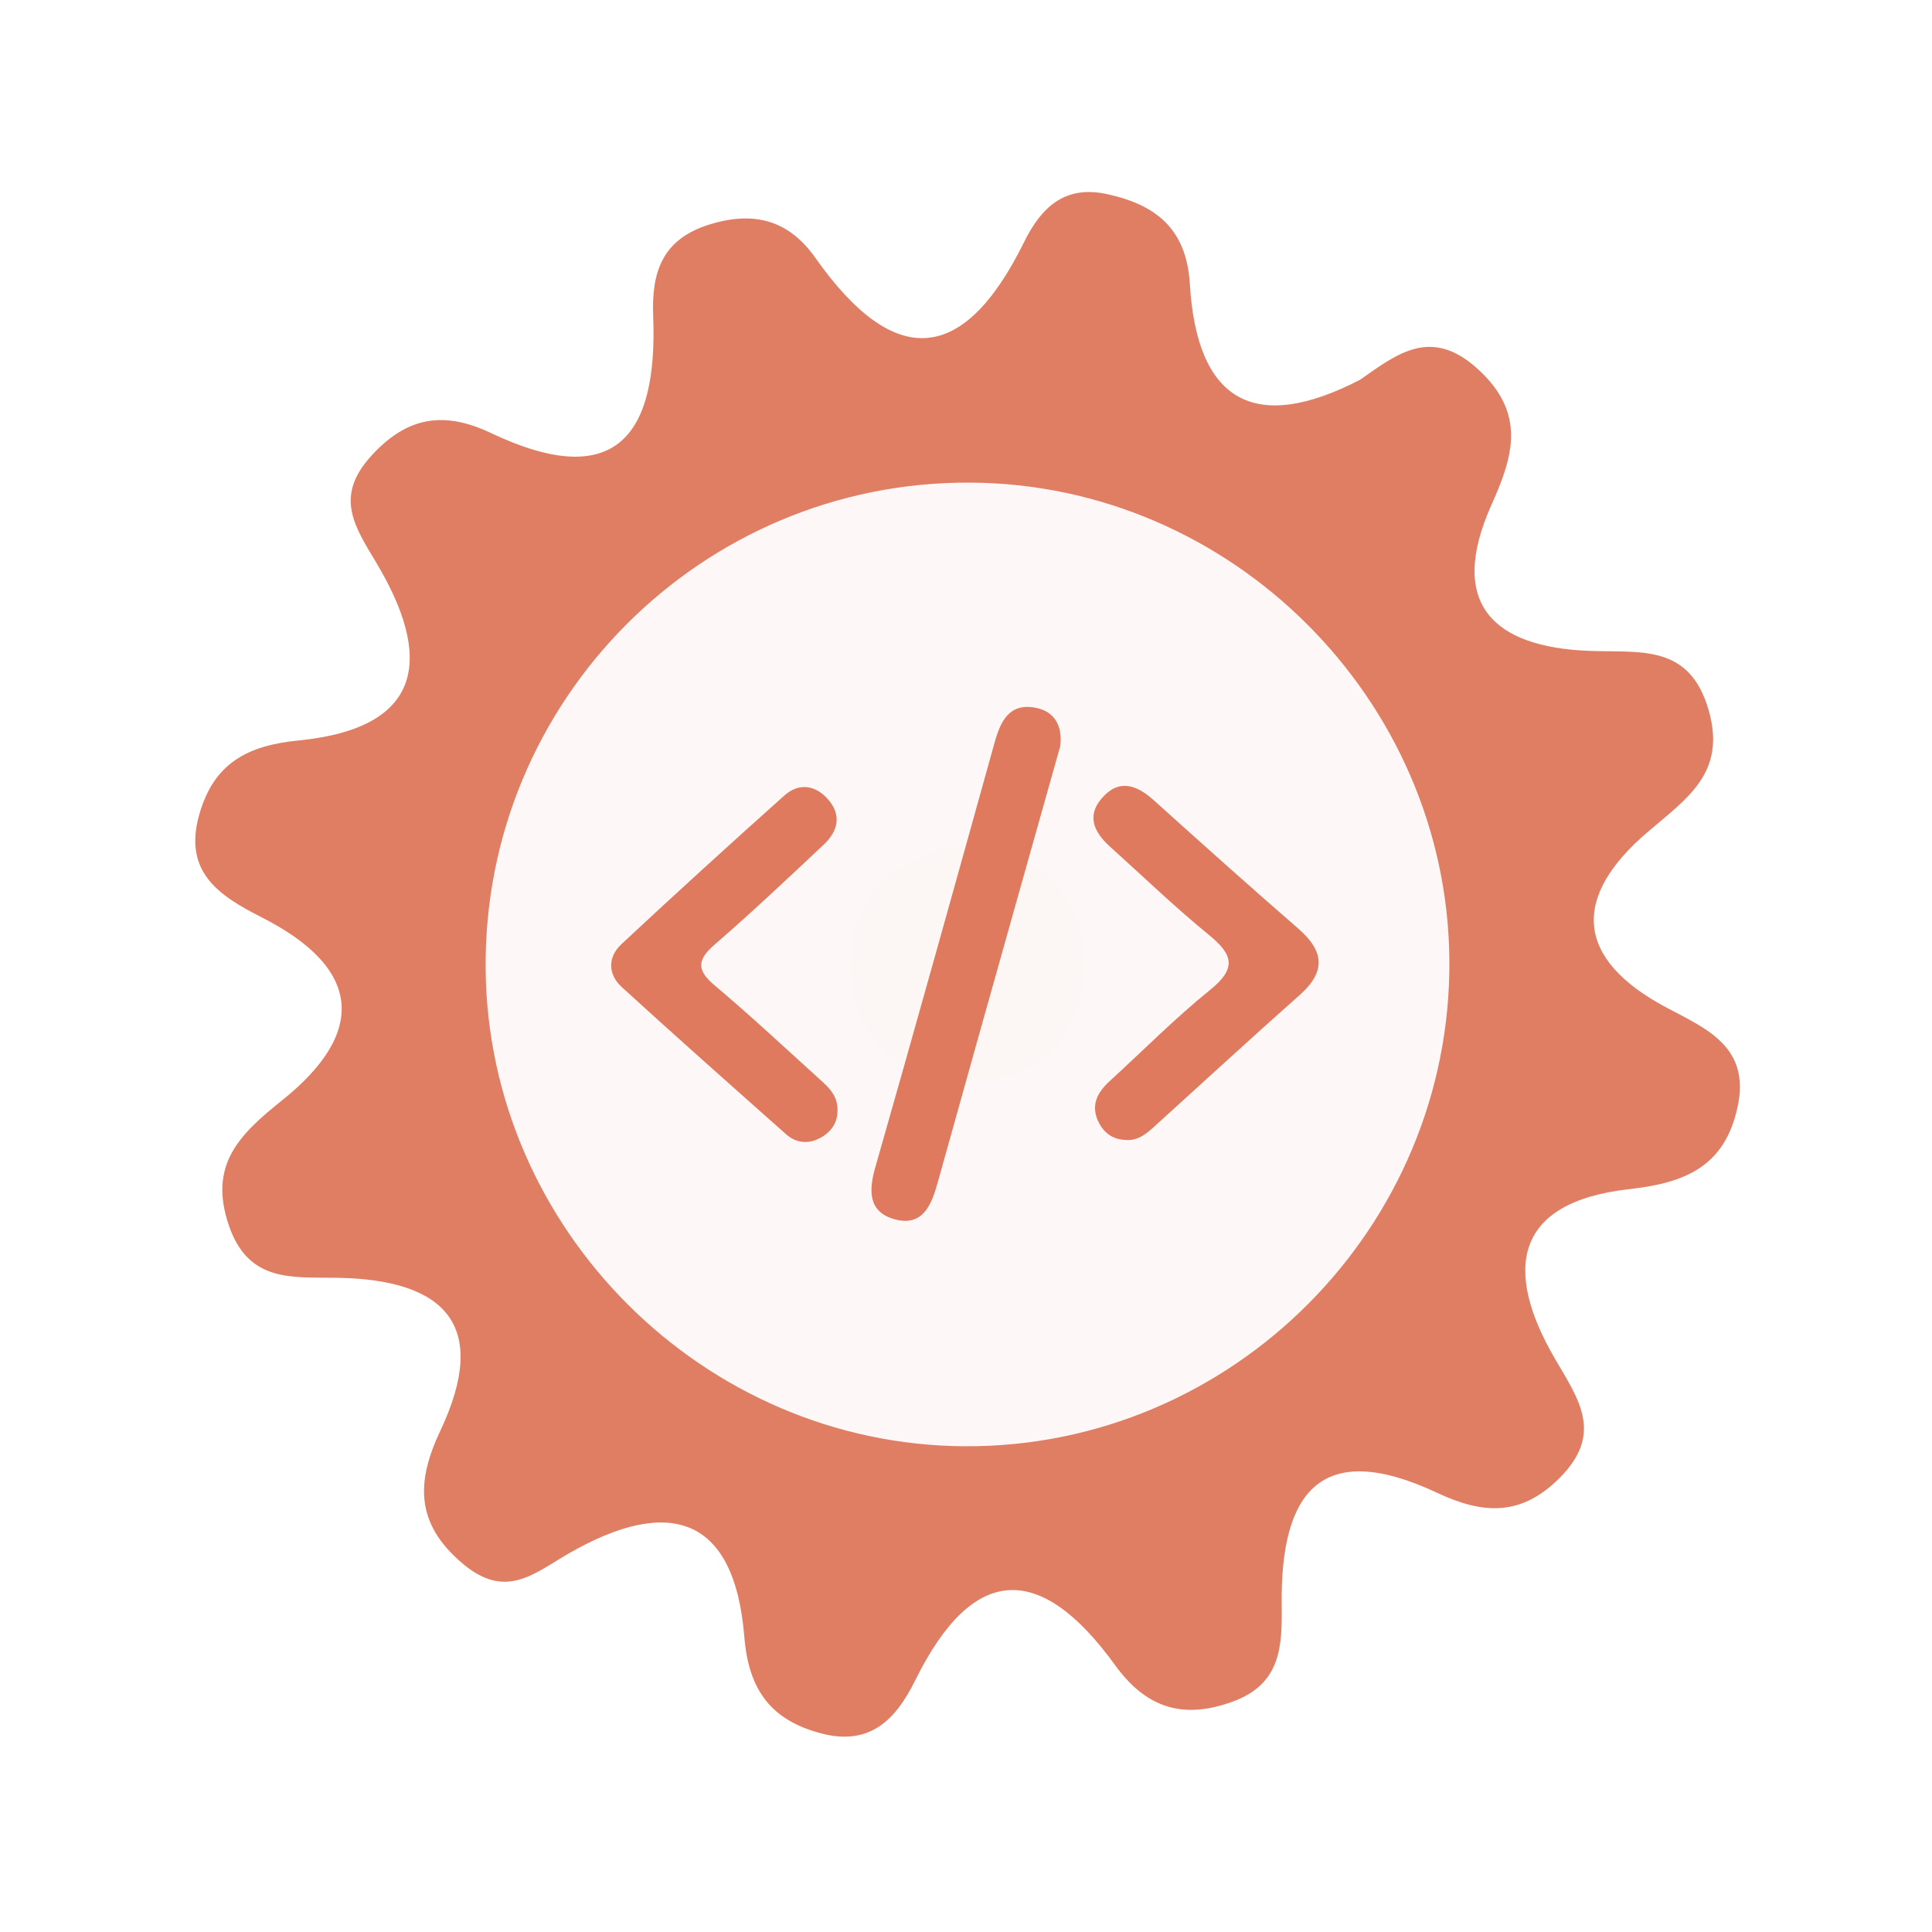
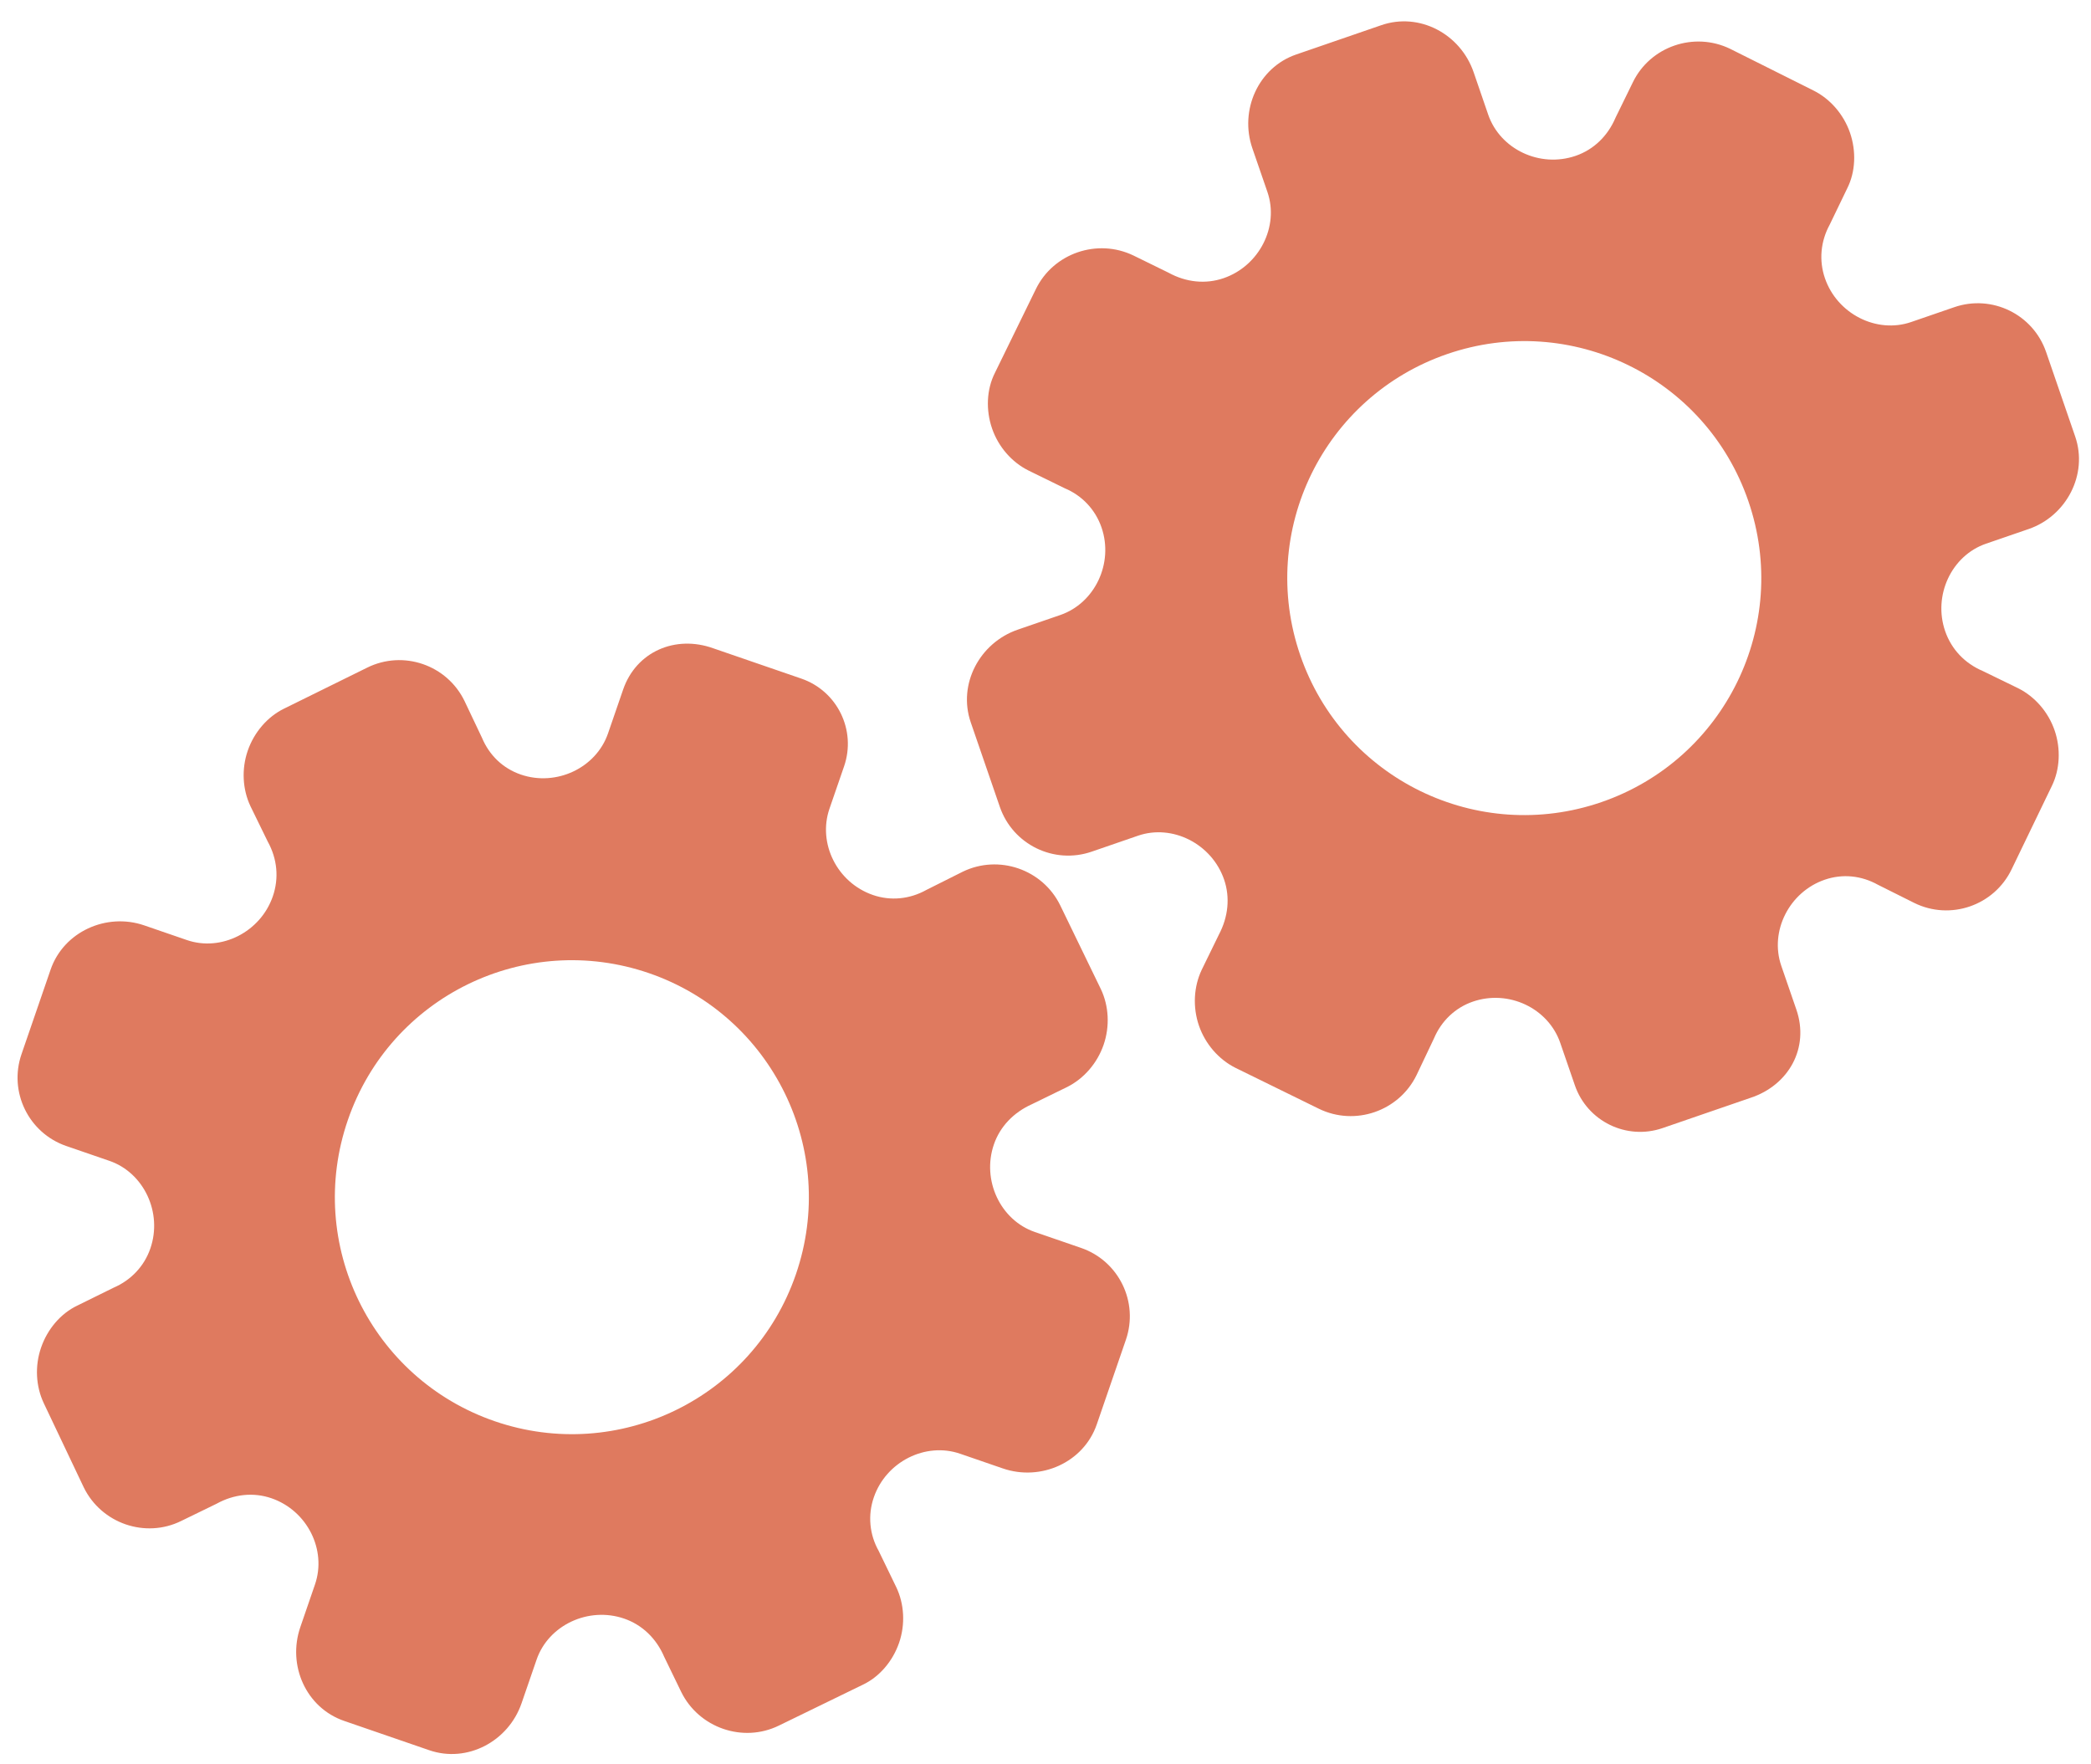
- <svg xmlns="http://www.w3.org/2000/svg" version="1.1" id="Calque_1" x="0px" y="0px" viewBox="0 0 400 400" style="enable-background:new 0 0 400 400;" xml:space="preserve">
+ <svg xmlns="http://www.w3.org/2000/svg" version="1.1" id="Calque_1" x="0px" y="0px" viewBox="0 0 56.483 47.636" style="enable-background:new 0 0 56.483 47.636;" xml:space="preserve">
  <style type="text/css">
- 	.st0{fill:#E07E64;}
- 	.st1{fill:#FDF8F7;}
- 	.st2{fill:#FCF6F4;}
+ 	.st0{display:none;}
+ 	.st1{display:inline;}
+ 	.st2{fill:#FEFEFE;}
	.st3{fill:#DF7A5F;}
+ 	.st4{fill:#FEFDFD;}
+ 	.st5{fill:#DF7B61;}
+ 	.st6{display:none;fill:#DF7A5F;}
</style>
+   <g class="st0">
+     <g class="st1">
+       <path class="st2" d="M-20.415,83.636c0-33.333,0-66.667,0-100c33.333,0,66.667,0,100,0c0,33.333,0,66.667,0,100    C46.252,83.636,12.918,83.636-20.415,83.636z M-2.367,77.461c4.241,0,8.027,0,11.636,0c1.779-3.334,2.089-6.999,4.275-9.976    c2.625-3.574,5.739-5.677,10.368-5.937c5.398-0.304,11.079-3.178,12.639-9.631c0.308-1.272,0.87-2.246,2.12-2.235    c2.648,0.022,4.441-1.862,6.113-3.216c1.438-1.164,1.912-1.662,3.857-0.977c2.262,0.797,4.822,0.029,6.54-1.993    c1.155-1.359,2.411-1.909,4.24-1.93c2.377-0.027,4.713-0.671,6.365-2.646c0.791-0.946,1.739-1.177,2.96-1.353    c3.048-0.44,6.243-1.687,7.515-4.375c1.187-2.509,2.479-5.589,0.742-8.699c-0.704-1.259-0.387-2.585,0.122-4.083    c0.578-1.697,0.475-3.862-0.021-5.629c-0.602-2.141-1.727-4.599-4.127-5.022c-2.211-0.389-2.393-2.065-3.005-3.334    c-1.494-3.095-3.744-5.012-7.059-5.8c-2.075-0.494-4.041-1.496-5.064-3.327c-1.397-2.502-3.834-3.518-6.07-4.571    c-3.583-1.686-6.468-1.372-11.653-0.199c-1.333,0.302-2.636-0.042-4.11-0.765c-5.453-2.677-11.21-3.44-16.734-0.075    c-1.717,1.046-2.98,0.963-4.878,0.415C10.235-9.1,6.159-8.571,2.907-5.192c-0.923,0.96-1.88,1.888-2.824,2.828    c-1.166,0-2.364-0.177-3.491,0.031C-8.088-1.468-13.643,4.563-14.374,9.605c-0.146,1.01-0.21,1.833-1.054,2.586    c-3.631,3.236-3.989,7.114-1.668,11.183c0.933,1.634,0.977,2.873,0.049,4.468c-0.683,1.175-1.114,2.575-1.332,3.927    c-0.585,3.624,1.395,6.138,3.964,8.315c0,0.688-0.004,1.35,0.001,2.013c0.033,4.686,1.964,8.413,6.307,10.213    c2.786,1.155,5.283,2.569,7.753,4.249c1.407,0.957,1.606,1.384,1.088,3.09c-0.529,1.742-0.611,3.693-1.043,5.56    c-0.421,1.819-0.309,3.71-1.007,5.593C-2.061,72.811-2.032,75.106-2.367,77.461z" />
+       <path class="st3" d="M-2.367,77.461c0.335-2.355,0.306-4.65,1.05-6.658c0.698-1.883,0.586-3.774,1.007-5.593    c0.432-1.867,0.513-3.818,1.043-5.56c0.519-1.707,0.319-2.133-1.088-3.09c-2.469-1.68-4.967-3.094-7.753-4.249    c-4.343-1.8-6.274-5.527-6.307-10.213c-0.005-0.663-0.001-1.325-0.001-2.013c-2.569-2.177-4.549-4.691-3.964-8.315    c0.218-1.352,0.649-2.752,1.332-3.927c0.928-1.595,0.884-2.834-0.049-4.468c-2.322-4.069-1.963-7.947,1.668-11.183    c0.844-0.753,0.908-1.576,1.054-2.586C-13.643,4.563-8.088-1.468-3.408-2.333c1.127-0.208,2.326-0.031,3.493-0.03    c0.943-0.941,1.899-1.869,2.822-2.829C6.159-8.571,10.235-9.1,14.405-7.896c1.898,0.548,3.161,0.631,4.878-0.415    c5.523-3.366,11.281-2.602,16.734,0.075c1.474,0.724,2.777,1.067,4.11,0.765c5.185-1.173,8.07-1.487,11.653,0.199    c2.236,1.052,4.673,2.069,6.07,4.571c1.023,1.831,2.989,2.833,5.064,3.327c3.315,0.788,5.566,2.705,7.059,5.8    c0.612,1.269,0.794,2.945,3.005,3.334c2.4,0.423,3.525,2.881,4.127,5.022c0.497,1.767,0.599,3.932,0.021,5.629    c-0.51,1.498-0.826,2.824-0.122,4.083c1.737,3.109,0.445,6.19-0.742,8.699c-1.272,2.689-4.467,3.935-7.515,4.375    c-1.221,0.176-2.169,0.407-2.96,1.353c-1.652,1.975-3.987,2.618-6.365,2.646c-1.829,0.021-3.085,0.57-4.24,1.93    c-1.718,2.022-4.278,2.79-6.54,1.993c-1.945-0.686-2.419-0.188-3.857,0.977c-1.672,1.354-3.466,3.239-6.113,3.216    c-1.25-0.011-1.812,0.964-2.12,2.235c-1.561,6.453-7.241,9.327-12.639,9.631c-4.629,0.26-7.743,2.363-10.368,5.937    c-2.187,2.977-2.497,6.642-4.275,9.976C5.66,77.461,1.874,77.461-2.367,77.461z M35.599,3.732    c-0.091,2.616-0.673,4.597-1.425,4.794c-2.11,0.552-3.856-0.016-5.023-1.956c-0.9,0.9-1.722,1.722-2.737,2.737    c2.321,0.954,2.704,2.929,2.019,4.889c-0.75,2.145-3.109,1.171-4.758,1.55c0,1.342,0,2.457,0,3.785    c1.683,0.35,4.034-0.578,4.774,1.564c0.672,1.946,0.05,3.84-1.897,4.956c0.908,0.931,1.718,1.76,2.88,2.95    c1.001-1.033,1.986-2.05,2.983-3.08c0.882,0.597,2.266,1.089,2.861,2.062c0.593,0.972,0.396,2.426,0.523,3.488    c1.394,0,2.506,0,3.916,0c-0.86-3.268,0.707-4.907,3.507-5.699c0.939,0.939,1.879,1.879,2.891,2.891    c0.765-0.849,1.529-1.698,2.395-2.659c-1.783-1.064-2.479-2.941-1.822-4.869c0.727-2.133,3.056-1.298,4.661-1.569    c0-1.457,0-2.682,0-3.892c-1.814-0.139-3.796,0.487-4.587-1.437c-0.847-2.057-0.045-3.832,1.909-5.042    c-0.905-0.871-1.737-1.671-2.776-2.672c-0.899,2.303-2.928,2.611-4.836,1.979c-2.144-0.71-1.237-3.075-1.572-4.771    C38.162,3.732,37.047,3.732,35.599,3.732z M15.411,47.636c0.057-0.745,0.07-1.521,0.182-2.282c0.326-2.228,0.98-2.632,3.132-2.766    c1.418-0.089,2.045,0.793,2.873,1.548c0.178,0.162,0.45,0.222,0.126,0.07c1.102-0.778,1.998-1.411,3.113-2.199    c-2.437-1.083-2.687-3.013-2.168-4.747c0.573-1.914,2.515-1.708,4.178-1.65c0.239,0.008,0.491-0.341,0.546-0.382    c0-1.254,0-2.364,0-3.424c-1.675-0.462-3.689,0.531-4.566-1.461c-0.945-2.148,0.036-3.9,1.276-4.817    c-0.845-1.057-1.518-1.899-2.229-2.788c-0.959,1.005-1.868,1.959-2.751,2.883c-1.09-0.728-2.462-1.212-3.082-2.179    c-0.621-0.967-0.49-2.416-0.719-3.835c-1.317,0.076-2.538,0.147-4.019,0.232c1.34,3.573-1.046,4.604-3.778,5.851    c-0.706-0.795-1.649-1.856-2.353-2.65c-0.882,0.676-1.767,1.355-2.827,2.168c2.235,1.114,2.659,2.891,2.19,4.736    c-0.668,2.626-3.385,1.191-4.791,1.869c0,1.417,0,2.532,0,3.71c1.795,0.336,4.064-0.552,4.788,1.737    c0.623,1.97-0.286,3.681-1.585,4.581c0.777,1.063,1.43,1.957,2.092,2.861c1.221-1.255,2.08-2.238,3.912-2.142    c3.767,0.197,2.045,3.439,2.901,5.075C13.092,47.636,14.089,47.636,15.411,47.636z" />
+       <path class="st4" d="M35.599,3.732c1.448,0,2.563,0,3.885,0c0.335,1.696-0.573,4.061,1.572,4.771    c1.909,0.632,3.937,0.324,4.836-1.979c1.039,1,1.871,1.801,2.776,2.672c-1.955,1.209-2.756,2.984-1.909,5.042    c0.792,1.923,2.773,1.298,4.587,1.437c0,1.21,0,2.435,0,3.892c-1.605,0.272-3.934-0.564-4.661,1.569    c-0.657,1.928,0.039,3.805,1.822,4.869c-0.866,0.961-1.631,1.811-2.395,2.659c-1.012-1.012-1.951-1.951-2.891-2.891    c-2.799,0.792-4.367,2.432-3.507,5.699c-1.41,0-2.521,0-3.916,0c-0.127-1.062,0.07-2.516-0.523-3.488    c-0.594-0.973-1.978-1.464-2.861-2.062c-0.997,1.03-1.982,2.047-2.983,3.08c-1.161-1.19-1.971-2.02-2.88-2.95    c1.948-1.115,2.569-3.009,1.897-4.956c-0.739-2.142-3.091-1.214-4.774-1.564c0-1.329,0-2.444,0-3.785    c1.649-0.379,4.008,0.595,4.758-1.55c0.685-1.961,0.301-3.935-2.019-4.889c1.015-1.015,1.837-1.837,2.737-2.737    c1.167,1.939,2.913,2.508,5.023,1.956C34.926,8.329,35.508,6.347,35.599,3.732z M43.585,17.419    c-0.464-3.342-2.692-5.906-6.214-5.721c-3.357,0.177-5.91,2.63-5.724,6.152c0.177,3.357,2.63,5.91,6.152,5.724    C41.156,23.397,43.494,20.955,43.585,17.419z" />
+       <path class="st4" d="M15.411,47.636c-1.323,0-2.319,0-3.556,0c-0.856-1.636,0.866-4.878-2.901-5.075    c-1.833-0.096-2.692,0.888-3.912,2.142c-0.661-0.905-1.314-1.798-2.092-2.861c1.3-0.901,2.209-2.612,1.585-4.581    c-0.724-2.289-2.994-1.4-4.788-1.737c0-1.178,0-2.293,0-3.71c1.406-0.678,4.123,0.756,4.791-1.869    c0.469-1.845,0.045-3.623-2.19-4.736c1.06-0.813,1.945-1.492,2.827-2.168c0.704,0.793,1.647,1.855,2.353,2.65    c2.731-1.247,5.118-2.278,3.778-5.851c1.48-0.086,2.702-0.156,4.019-0.232c0.228,1.419,0.098,2.868,0.719,3.835    c0.62,0.966,1.992,1.451,3.082,2.179c0.882-0.925,1.792-1.878,2.751-2.883c0.711,0.889,1.384,1.731,2.229,2.788    c-1.24,0.917-2.22,2.669-1.276,4.817c0.876,1.993,2.891,1,4.566,1.461c0,1.059,0,2.17,0,3.424    c-0.055,0.041-0.307,0.39-0.546,0.382c-1.663-0.058-3.606-0.264-4.178,1.65c-0.519,1.734-0.268,3.664,2.168,4.747    c-1.115,0.788-2.011,1.42-3.113,2.199c0.325,0.151,0.052,0.092-0.126-0.07c-0.828-0.755-1.456-1.636-2.873-1.548    c-2.153,0.135-2.806,0.538-3.132,2.766C15.482,46.115,15.468,46.891,15.411,47.636z M19.585,33.633    c-0.04-3.107-2.762-5.982-6.003-5.988c-3.107-0.006-5.982,2.752-5.988,5.993c-0.006,3.107,2.752,5.982,5.993,5.988    C16.695,39.632,19.534,36.874,19.585,33.633z" />
+       <path class="st5" d="M43.585,17.419c-0.091,3.537-2.429,5.978-5.786,6.155c-3.522,0.185-5.975-2.367-6.152-5.724    c-0.185-3.522,2.367-5.975,5.724-6.152C40.893,11.512,43.121,14.076,43.585,17.419z" />
+       <path class="st5" d="M19.585,33.633c-0.051,3.241-2.891,5.998-5.997,5.993c-3.241-0.006-5.998-2.88-5.993-5.988    c0.006-3.241,2.88-5.998,5.988-5.993C16.823,27.652,19.545,30.526,19.585,33.633z" />
+     </g>
+   </g>
+   <rect x="-2.415" y="16.636" class="st6" width="30" height="33" />
+   <rect x="22.585" y="2.636" class="st6" width="30" height="31" />
  <g>
-     <g>
-       <g>
-         <path class="st0" d="M281.582,78.626c7.682-5.363,14.732-11.09,24.478-2.136c9.947,9.139,7.245,17.97,2.74,28.014     c-9.196,20.533,0.414,29.492,20.231,30.252c10.548,0.408,20.787-1.552,24.744,12.336c3.698,12.983-4.551,18.235-12.727,25.238     c-15.557,13.331-15.172,26.123,4.042,36.312c8.218,4.362,17.356,8.111,14.658,20.547c-2.659,12.274-10.711,15.703-22.402,17.01     c-24.169,2.696-26.017,16.986-15.354,35.207c4.934,8.433,10.01,15.432,0.944,24.55c-8.088,8.147-16.054,7.495-25.351,3.134     c-24.324-11.423-32.49,0.124-32.225,23.132c0.097,8.512-0.021,16.432-10.247,20.122c-10.43,3.771-17.965,1.088-24.258-7.607     c-15.373-21.242-29.347-21.158-41.34,3.108c-4.028,8.145-9.34,13.697-19.476,11.042c-10.32-2.697-15.03-8.912-15.926-19.931     c-2.067-25.57-16.028-28.981-36.274-17.377c-7.173,4.109-13.041,9.736-22.008,2.184c-10.023-8.437-9.58-17.134-4.64-27.603     c10.365-21.993,0.673-31.188-21.13-31.602c-9.445-0.185-18.616,1.132-22.694-10.895c-4.234-12.481,2.177-18.772,11.01-25.832     c17.741-14.178,16.44-27.448-4.226-37.92c-8.779-4.455-16.319-9.367-12.873-21.352c3.018-10.526,9.904-14.208,20.522-15.252     c26.276-2.596,27.692-17.436,16.1-36.818c-4.482-7.489-8.673-13.608-1.156-21.971c7.501-8.347,15.232-9.454,24.891-4.869     c25.638,12.166,34.579,0.785,33.6-24.176c-0.358-9.025,1.768-15.997,11.814-19.044c9.295-2.83,16.362-0.705,21.756,6.945     c16.303,23.112,30.651,22.243,43.217-3.247c3.5-7.096,8.321-11.834,17.09-9.956c10.151,2.174,16.544,7.164,17.232,18.624     C247.803,83.023,259.629,89.971,281.582,78.626z" />
-         <path class="st1" d="M300.076,198.691c0.49,55.42-44.98,101.05-100.37,100.74c-54.01-0.3-98.69-44.85-99.16-98.84     c-0.48-55.59,44.71-100.95,100.3-100.67C254.876,100.181,299.596,144.711,300.076,198.691z" />
-         <path class="st2" d="M201.566,174.821c13.89,2.81,23.26,10.52,22.99,24.77c-0.29,15.63-10.01,25.07-25.68,24.3     c-13.94-0.68-23.04-9.88-22.84-24.11C176.256,184.041,186.426,176.281,201.566,174.821z" />
-         <g>
-           <g>
-             <g>
-               <path class="st3" d="M219.515,154.478c-3.03,10.753-6.037,21.41-9.032,32.067c-5.466,19.455-10.952,38.902-16.366,58.373        c-1.279,4.603-3.106,9.073-8.823,7.536c-5.452-1.467-5.505-5.764-4.08-10.748c8.373-29.276,16.537-58.614,24.701-87.949        c1.216-4.371,2.982-8.18,8.312-7.261C218.417,147.217,220.012,150.383,219.515,154.478z" />
-               <path class="st3" d="M173.4,229.604c0.101,2.816-1.326,4.808-3.665,6.039c-2.407,1.268-4.913,1.035-6.974-0.799        c-11.387-10.113-22.793-20.207-34.033-30.481c-2.869-2.623-2.942-6.2-0.09-8.862c11.13-10.391,22.397-20.643,33.749-30.795        c2.885-2.578,6.227-2.278,8.885,0.61c3.04,3.303,2.304,6.699-0.699,9.526c-7.461,7.025-14.922,14.058-22.661,20.768        c-3.682,3.194-3.624,5.315,0.068,8.422c7.199,6.064,14.091,12.493,21.066,18.818        C171.076,224.693,173.349,226.451,173.4,229.604z" />
-               <path class="st3" d="M233.091,236.017c-2.805-0.071-4.721-1.598-5.793-4.022c-1.448-3.274-0.052-5.873,2.395-8.11        c6.948-6.358,13.598-13.084,20.909-18.988c5.505-4.447,4.639-7.304-0.309-11.334c-7.077-5.768-13.661-12.143-20.456-18.253        c-3.243-2.918-4.975-6.314-1.692-10.079c3.57-4.09,7.229-2.703,10.785,0.501c9.885,8.892,19.777,17.776,29.821,26.487        c5.327,4.62,5.887,8.863,0.369,13.758c-10.153,9.006-20.14,18.2-30.196,27.318        C237.258,234.805,235.548,236.206,233.091,236.017z" />
-             </g>
-           </g>
-         </g>
-       </g>
-     </g>
+     <path class="st3" d="M16.832,18.627l-0.408,1.184c-0.322,0.934-1.398,1.44-2.356,1.111c-0.483-0.166-0.85-0.52-1.049-0.994   l-0.469-0.988c-0.472-0.98-1.656-1.388-2.631-0.906l-2.245,1.107c-0.446,0.217-0.811,0.64-0.982,1.137   c-0.171,0.497-0.141,1.047,0.074,1.5l0.465,0.952c0.26,0.469,0.308,0.991,0.139,1.481c-0.332,0.965-1.394,1.501-2.321,1.182   l-1.154-0.397c-1.018-0.35-2.175,0.17-2.528,1.195l-0.786,2.284c-0.351,1.019,0.191,2.13,1.21,2.481l1.165,0.401   c0.93,0.32,1.439,1.399,1.106,2.365c-0.166,0.483-0.524,0.858-0.991,1.06l-0.978,0.482c-0.455,0.215-0.813,0.641-0.984,1.139   c-0.172,0.498-0.141,1.049,0.075,1.503l1.079,2.272c0.477,0.975,1.664,1.384,2.632,0.906l0.955-0.465   c0.47-0.26,0.997-0.315,1.481-0.149c0.968,0.333,1.5,1.395,1.177,2.331L8.113,43.95c-0.356,1.034,0.154,2.181,1.183,2.535   l1.15,0.396l1.15,0.396c1.021,0.352,2.137-0.235,2.493-1.27l0.406-1.178c0.322-0.934,1.403-1.439,2.366-1.107   c0.485,0.167,0.868,0.535,1.079,1.029l0.461,0.951c0.479,0.974,1.67,1.384,2.639,0.909l2.262-1.101   c0.455-0.214,0.814-0.639,0.985-1.136c0.171-0.497,0.14-1.048-0.077-1.502l-0.476-0.982c-0.247-0.439-0.297-0.962-0.13-1.444   c0.332-0.965,1.398-1.499,2.331-1.178l1.153,0.397c1.024,0.353,2.184-0.158,2.539-1.191l0.786-2.284   c0.351-1.019-0.191-2.13-1.21-2.481l-1.251-0.431c-0.929-0.32-1.437-1.399-1.104-2.366c0.166-0.483,0.534-0.864,1.024-1.084   l0.955-0.466c0.449-0.225,0.812-0.641,0.984-1.14c0.172-0.499,0.142-1.05-0.074-1.504l-1.097-2.262   c-0.476-0.975-1.662-1.383-2.637-0.908l-0.98,0.491c-0.45,0.251-0.966,0.301-1.442,0.137c-0.967-0.333-1.497-1.394-1.175-2.331   l0.395-1.146c0.335-0.973-0.182-2.034-1.156-2.369l-1.229-0.423l-1.148-0.395C18.247,17.145,17.186,17.599,16.832,18.627z    M17.531,26.287L17.531,26.287c3.336,1.149,5.121,4.784,3.968,8.135c-1.154,3.351-4.799,5.116-8.135,3.968l0,0l0,0   c-3.336-1.149-5.121-4.784-3.968-8.135S14.195,25.139,17.531,26.287L17.531,26.287z" />
+     <path class="st3" d="M48.525,27.273l-0.408-1.184c-0.322-0.934,0.215-1.996,1.173-2.326c0.483-0.166,0.99-0.113,1.439,0.137   l0.978,0.489c0.975,0.482,2.159,0.074,2.631-0.906l1.088-2.254c0.218-0.446,0.245-1.003,0.074-1.5   c-0.171-0.497-0.533-0.912-0.982-1.137l-0.953-0.464c-0.494-0.209-0.853-0.591-1.022-1.081c-0.332-0.965,0.174-2.041,1.102-2.36   l1.154-0.397c1.018-0.35,1.61-1.473,1.257-2.498l-0.786-2.284c-0.351-1.019-1.462-1.561-2.481-1.21l-1.165,0.401   c-0.93,0.32-1.995-0.217-2.328-1.183c-0.166-0.483-0.116-0.999,0.128-1.446l0.474-0.982c0.226-0.449,0.246-1.005,0.075-1.503   C49.8,3.086,49.437,2.67,48.987,2.445L46.738,1.32c-0.976-0.475-2.163-0.066-2.632,0.906L43.639,3.18   c-0.21,0.495-0.591,0.862-1.076,1.029c-0.968,0.333-2.04-0.176-2.363-1.112L39.806,1.95c-0.356-1.034-1.464-1.624-2.493-1.27   l-1.15,0.396l-1.15,0.396c-1.021,0.352-1.539,1.501-1.183,2.535l0.406,1.178c0.322,0.934-0.22,1.998-1.183,2.329   c-0.485,0.167-1.013,0.113-1.484-0.146l-0.949-0.465C29.642,6.43,28.451,6.84,27.98,7.812l-1.105,2.26   c-0.227,0.449-0.248,1.004-0.077,1.502c0.171,0.497,0.534,0.912,0.985,1.136l0.98,0.48c0.465,0.194,0.826,0.575,0.992,1.058   c0.332,0.965-0.179,2.042-1.112,2.364l-1.153,0.397c-1.024,0.353-1.623,1.469-1.268,2.502l0.786,2.284   c0.351,1.019,1.462,1.561,2.481,1.21l1.251-0.431c0.929-0.32,1.993,0.218,2.326,1.185c0.166,0.483,0.111,1.01-0.14,1.485   l-0.466,0.955c-0.215,0.454-0.245,1.005-0.074,1.504c0.172,0.499,0.535,0.914,0.984,1.14l2.257,1.107   c0.975,0.475,2.161,0.067,2.637-0.908l0.47-0.99c0.2-0.474,0.575-0.832,1.051-0.996c0.967-0.333,2.038,0.177,2.361,1.114   l0.395,1.146c0.335,0.973,1.396,1.491,2.369,1.156l1.229-0.423l1.148-0.395C48.323,29.312,48.879,28.301,48.525,27.273z    M43.258,21.667L43.258,21.667c-3.336,1.149-6.981-0.617-8.135-3.968c-1.154-3.351,0.632-6.986,3.968-8.135l0,0l0,0   c3.336-1.149,6.981,0.617,8.135,3.968S46.594,20.518,43.258,21.667L43.258,21.667z" />
  </g>
  <g>
</g>
  <g>
</g>
  <g>
</g>
  <g>
</g>
  <g>
</g>
  <g>
</g>
  <g>
</g>
  <g>
</g>
  <g>
</g>
  <g>
</g>
  <g>
</g>
  <g>
</g>
  <g>
</g>
  <g>
</g>
  <g>
</g>
</svg>
